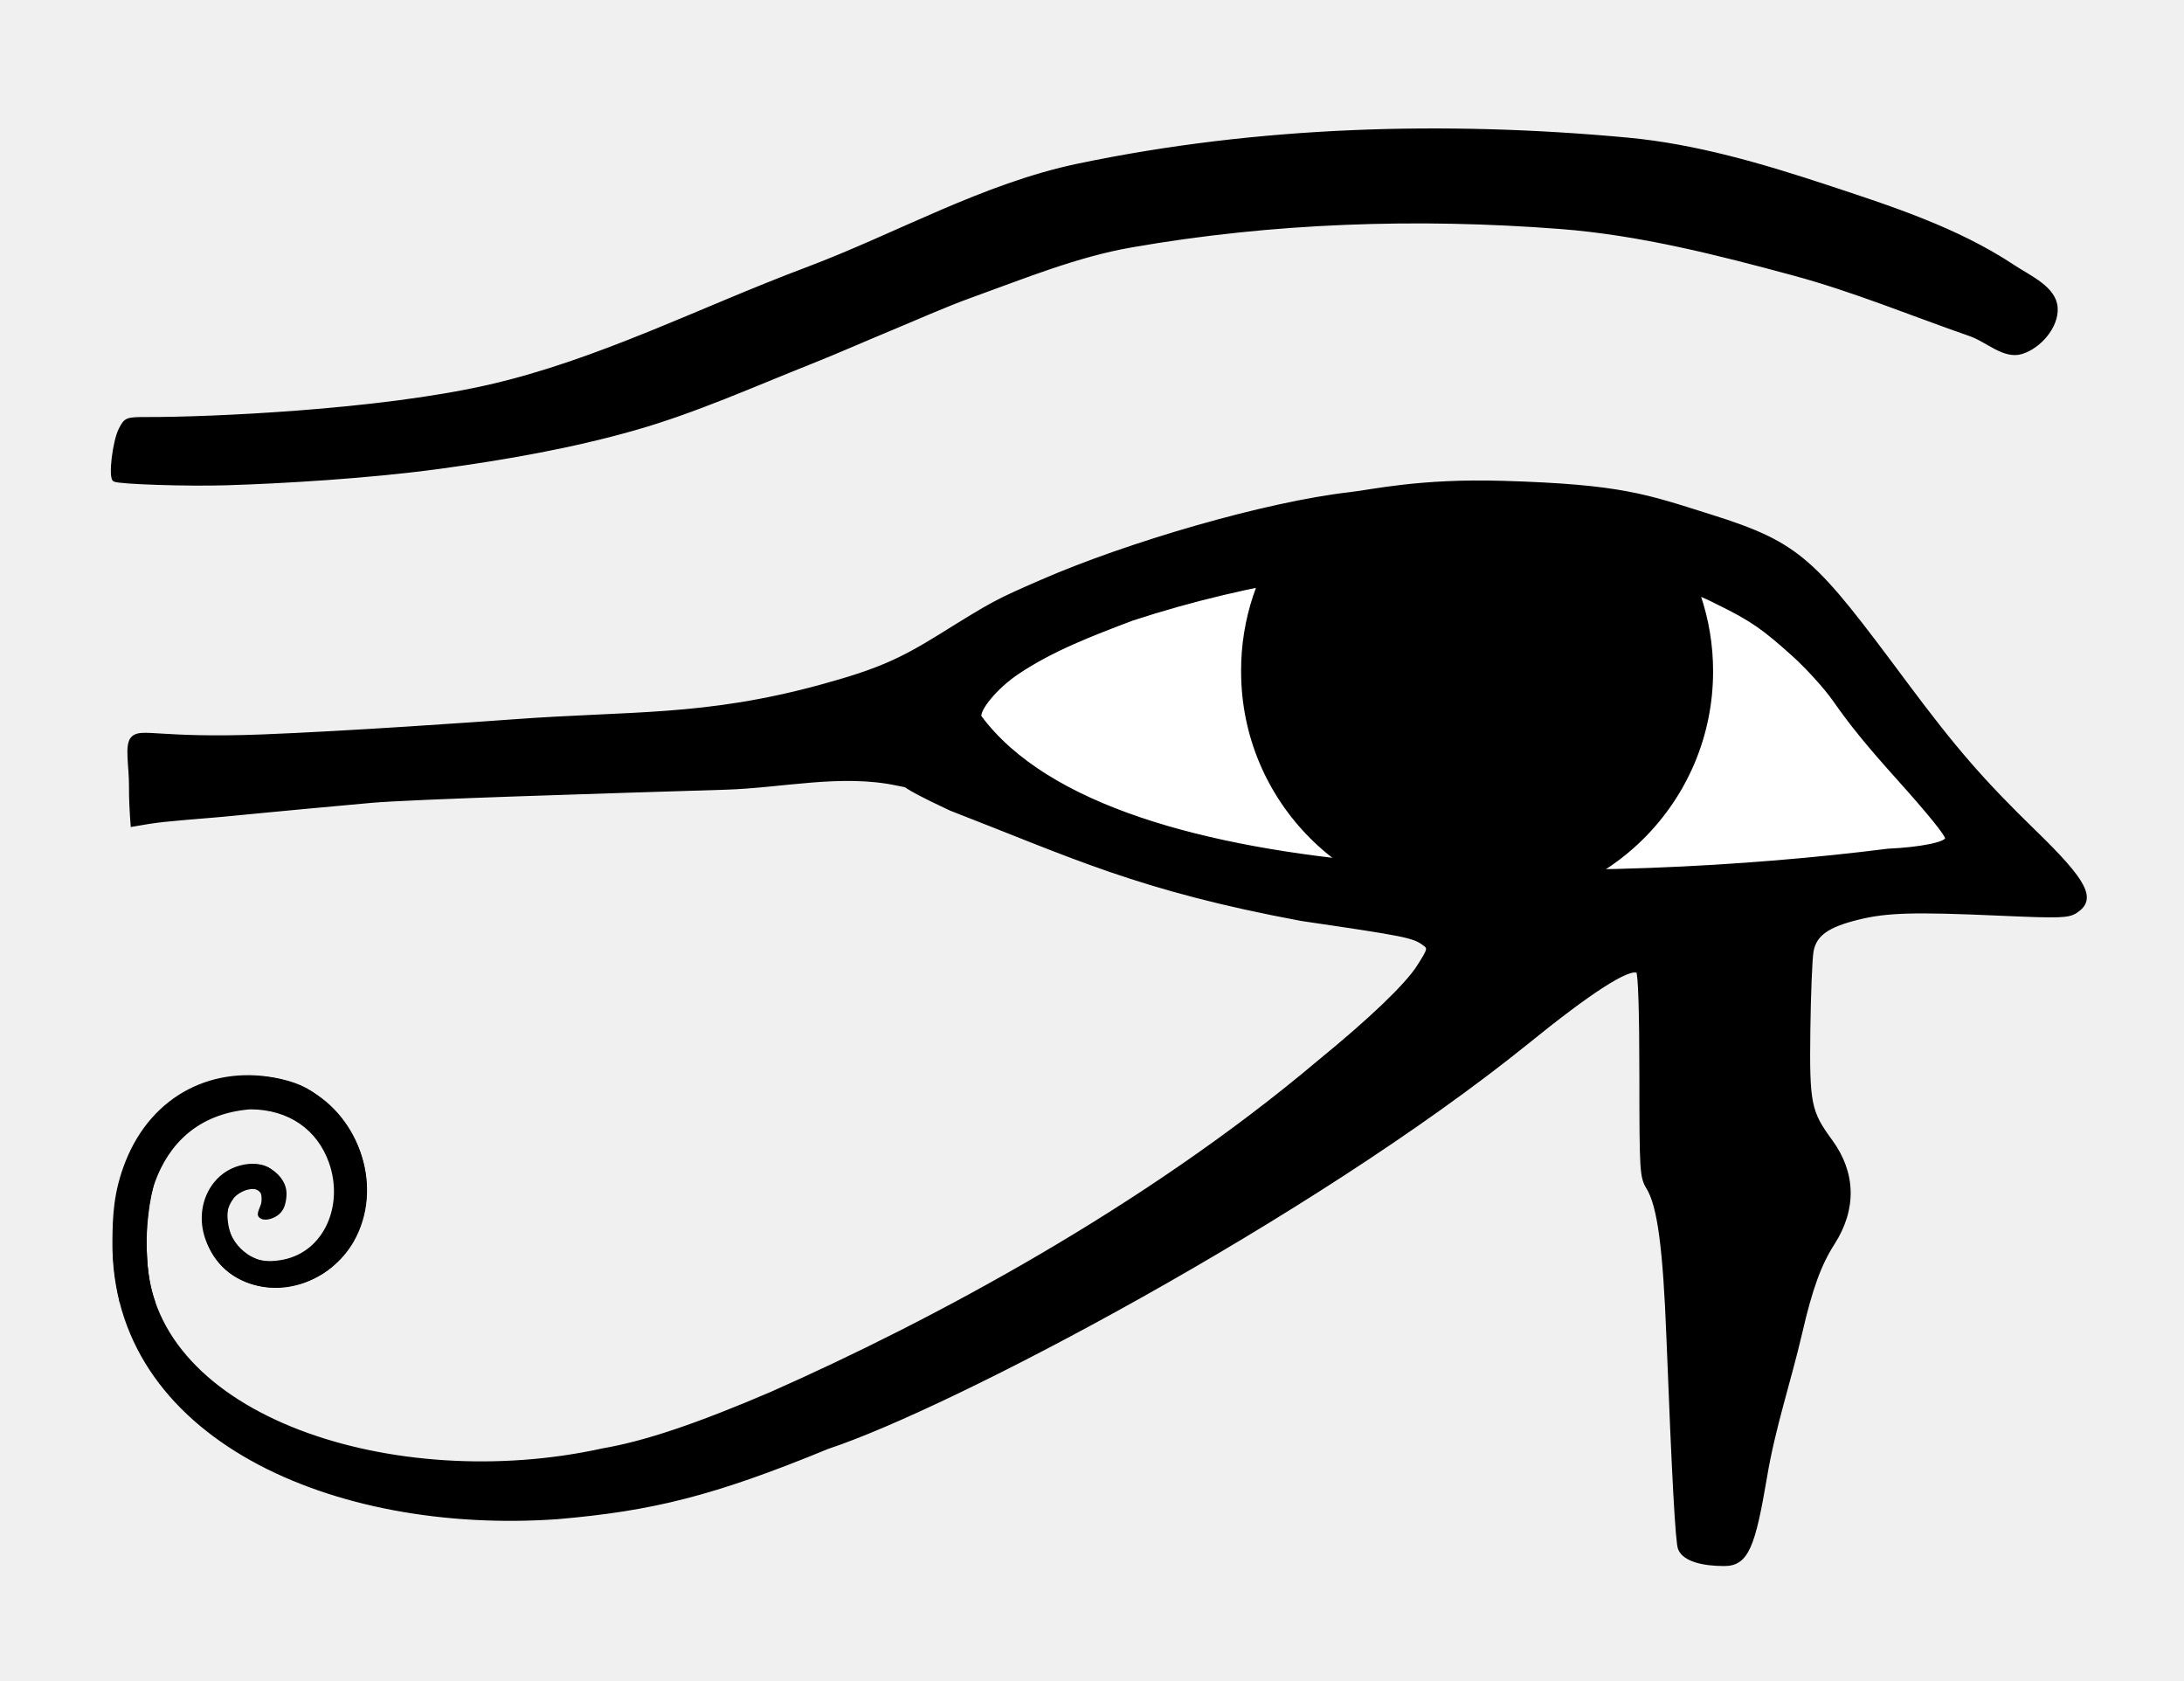
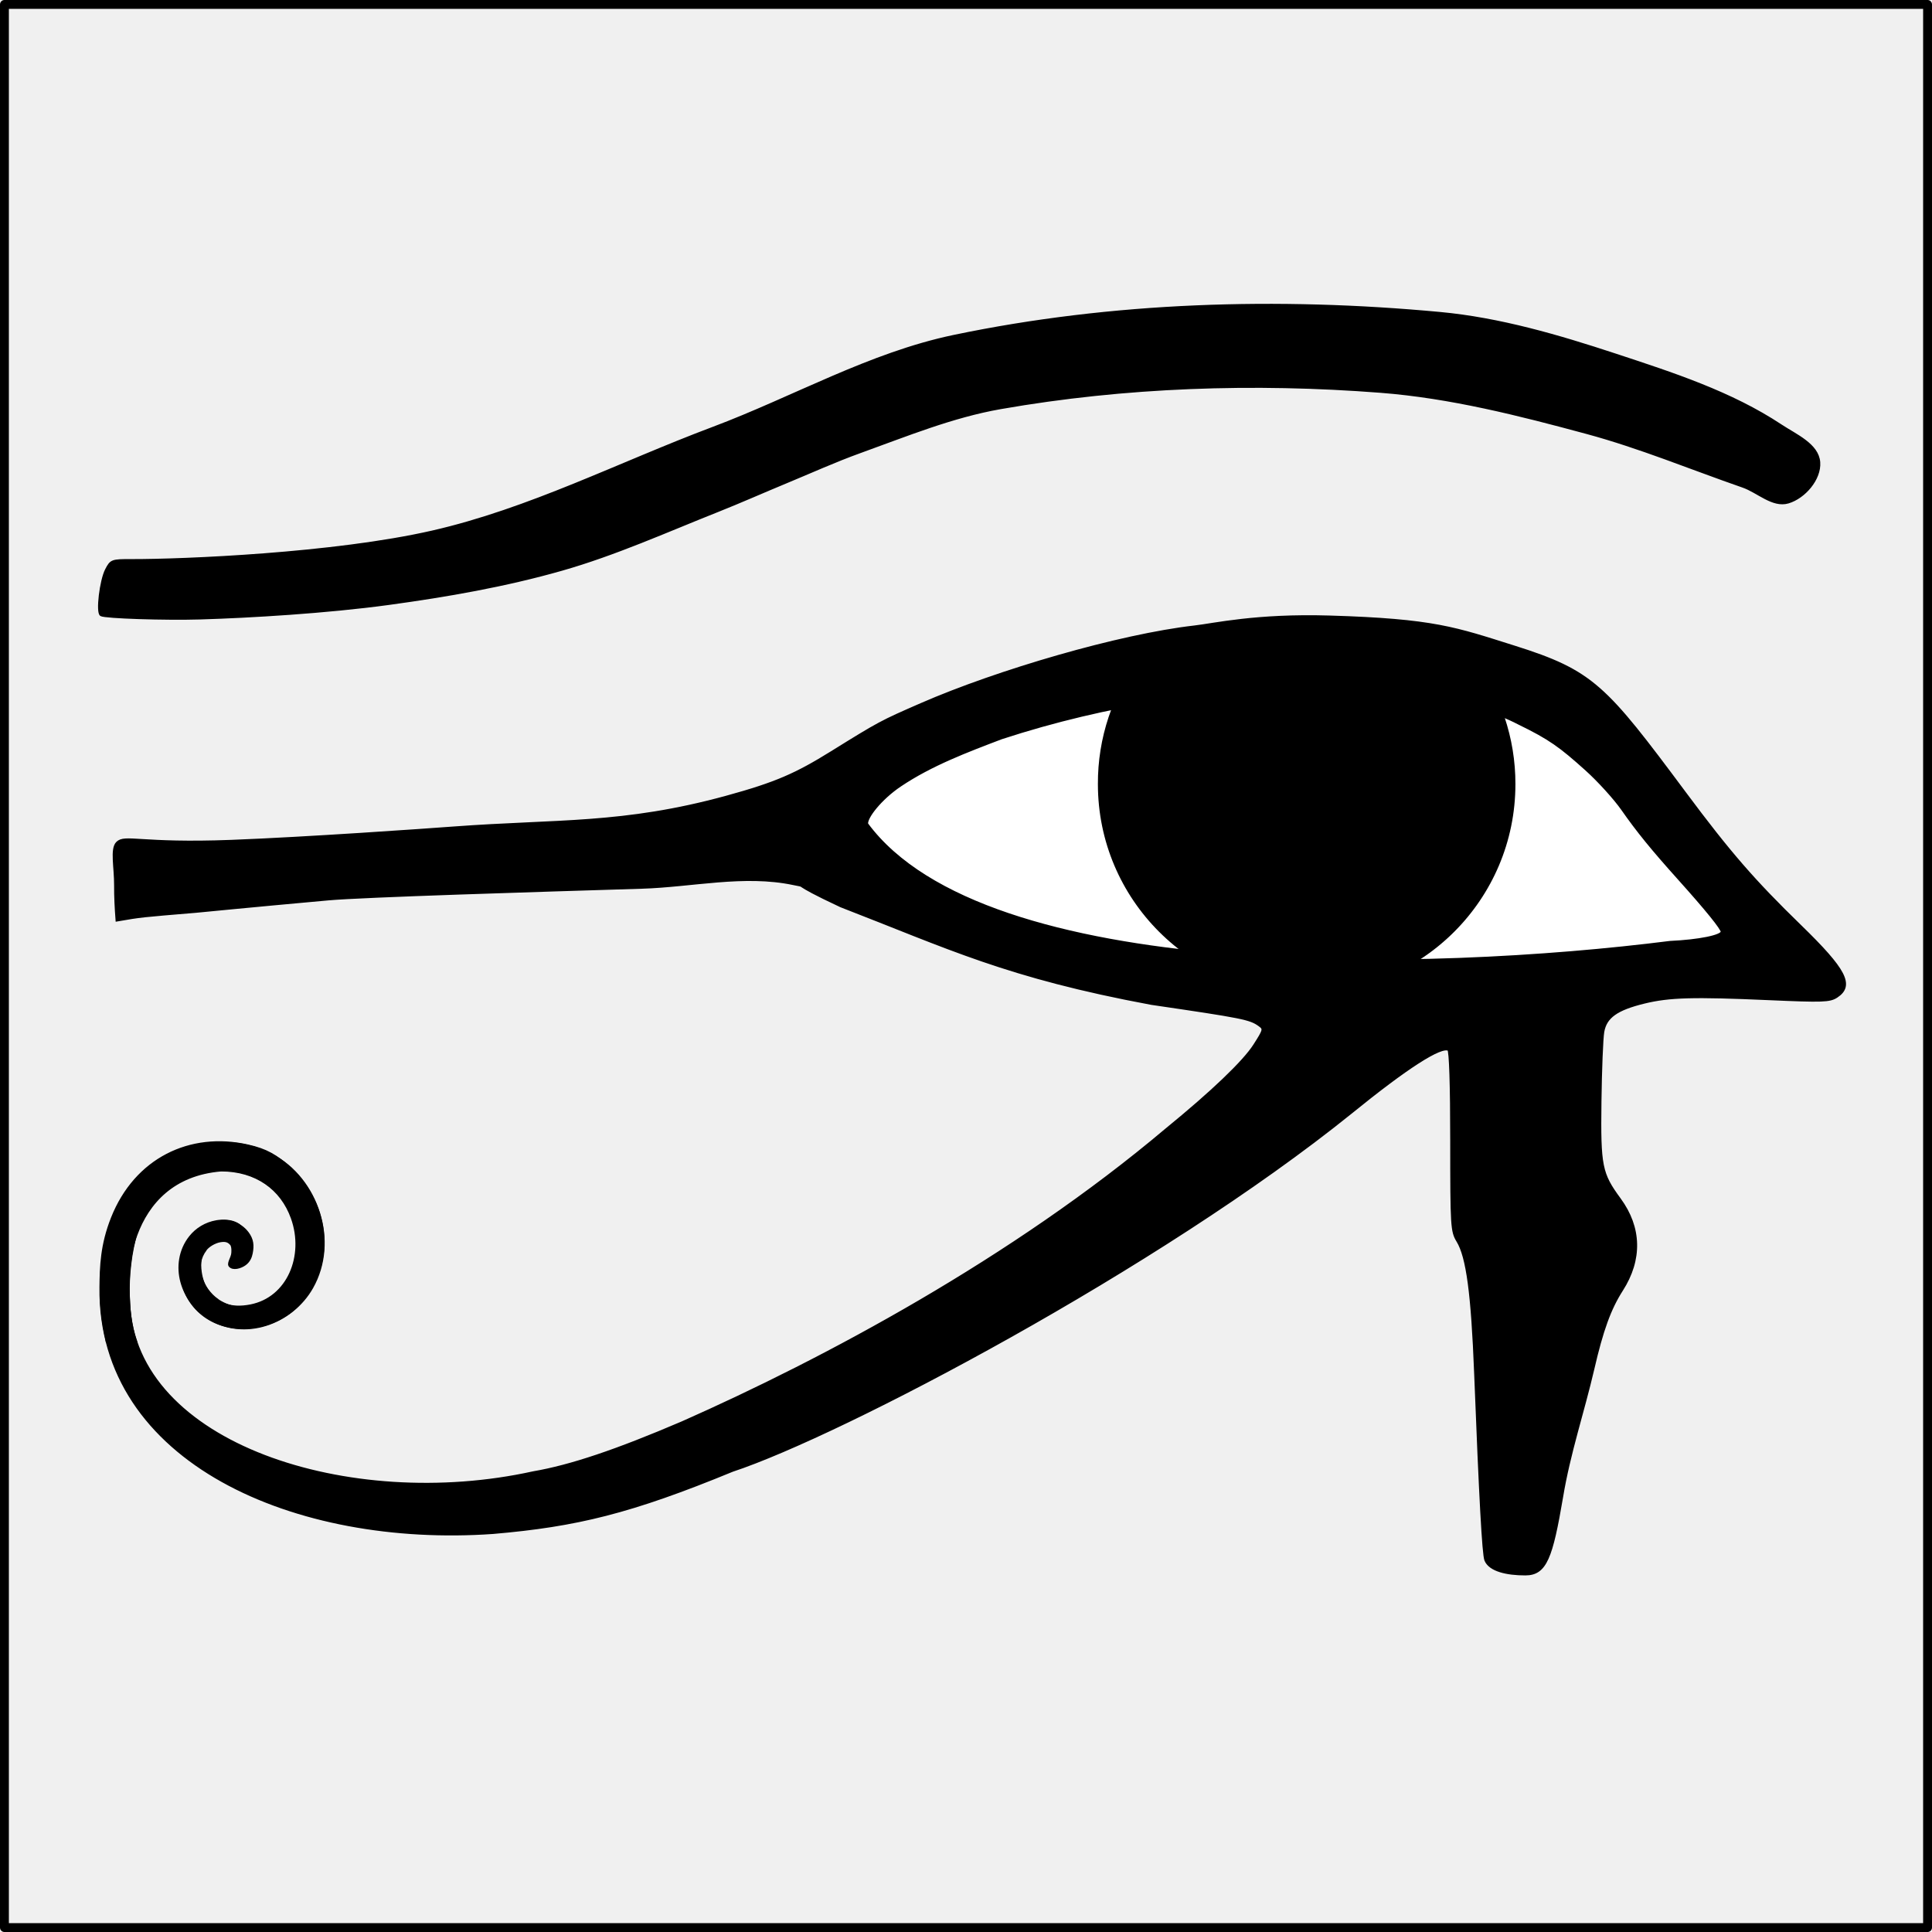
- <svg xmlns="http://www.w3.org/2000/svg" height="500" width="650" version="1.1" id="svg3394">
-   <defs id="defs3410" />
-   <path d="m 33.676,364.82 c 0.536,-7.268 1.777,-14.482 5.029,-21.276 9.479,-19.803 33.963,-29.34 53.026,-19.284 15.333,8.088 22.563,29.331 13.578,45.149 -6.873,12.099 -23.072,18.235 -35.622,10.228 -4.433,-2.828 -7.634,-7.279 -8.994,-12.286 -1.359,-5.006 -0.685,-10.798 2.939,-15.401 2.236,-2.841 5.447,-4.765 9.111,-5.408 3.664,-0.643 8.171,0.404 10.875,3.997 1.783,2.369 1.91,4.545 1.411,7.113 -0.25,1.284 -0.781,2.84 -2.351,3.997 -1.57,1.157 -4.293,1.942 -5.584,0.588 -1.107,-1.161 0.675,-3.153 0.73,-4.756 0.039,-0.832 0.077,-1.732 -0.26,-2.474 -0.897,-1.146 -1.849,-1.342 -3.468,-1.058 -1.655,0.29 -3.647,1.454 -4.585,2.645 l 0,0.059 c -2.022,2.599 -2.372,5.594 -1.528,8.7 0.816,3.007 2.857,5.919 5.467,7.701 l 0.294,0.235 c 8.545,5.452 18.484,0.703 23.392,-7.937 6.716,-11.823 1.511,-26.282 -10.285,-32.505 -15.078,-7.954 -35.744,1.451 -40.36,17.085 -4.566,15.464 -2.872,30.938 -0.274,37.511 l -10.609,0.073 c -2.558,-12.089 -1.929,-15.035 -1.929,-22.696 z" id="path3398" />
-   <path d="m 471.546,260.66 c 17.668,-13.594 26.097,-35.697 29.523,-57.078 1.464,-9.395 1.975,-19.069 0.142,-28.452 14.1,0.299 25.825,9.336 36.433,17.663 18.603,15.53 35.228,33.824 47.215,54.967 3.632,6.175 -5.343,4.634 -8.807,5.923 -30.729,5.842 -62.032,11.753 -93.438,8.916 -3.724,-0.425 -7.428,-1.045 -11.069,-1.94 z" id="path3400" style="fill:#ffffff" />
-   <path d="m 288.006,210.87 c 10.816,-13.823 26.523,-22.816 42.335,-29.821 12.478,-5.361 25.719,-9.195 39.307,-10.133 3.601,-0.492 7.201,-0.983 10.802,-1.475 -5.886,13.4 -9.334,29.076 -3.95,43.223 5.777,15.238 17.145,27.376 24.994,41.49 4.602,5.226 -5.322,2.768 -8.463,3.535 -25.451,-0.025 -51.385,-4.474 -74.255,-16.006 -13.053,-6.755 -25.175,-16.863 -30.769,-30.813 z" id="path3402" style="fill:#ffffff" />
-   <path d="m 495.406,157 a 70.231,70.231 0 0 1 14.44,42.81 70.235,70.235 0 0 1 -140.47,0 70.231,70.231 0 0 1 14.28,-42.81 l 111.75,0 z" id="path3404" style="fill:#000000" />
-   <path d="m 513.206,465.53 c 6.733,0 8.714,-5.446 12.181,-25.899 2.448,-14.774 7.107,-28.463 10.502,-43.043 3.022,-13.117 5.643,-20.332 9.669,-26.618 6.553,-10.229 6.301,-20.921 -0.717,-30.481 -6.33,-8.623 -6.827,-11.121 -6.547,-32.901 0.138,-10.725 0.564,-21.286 0.947,-23.468 0.881,-5.018 4.615,-7.692 13.904,-9.959 8.483,-2.07 16.525,-2.293 41.967,-1.168 18.144,0.802 20.457,0.723 22.75,-0.779 5.627,-3.687 2.953,-8.841 -12.261,-23.626 -15.69,-15.249 -23.876,-24.688 -38.811,-44.75 -26.839,-36.053 -30.927,-40.83 -57.501,-49.189 -19.575,-6.158 -26.691,-9.012 -62.031,-10.06 -24.654,-0.731 -38.767,2.596 -45.357,3.347 -25.219,2.872 -66.247,14.877 -91.933,26.083 -13.581,5.925 -14.042,6.172 -30.115,16.152 -11.981,7.439 -18.733,10.459 -35.44,15.034 -34.886,9.553 -56.753,7.758 -92,10.378 -9.258,0.688 -49.298,3.515 -74.5,4.478 -30.689,1.173 -35.835,-2.038 -38.423,0.55 -2.031,2.031 -0.564,8.181 -0.602,14.306 -0.024,3.738 0.184,7.664 0.486,11.602 8.192,-1.424 8.035,-1.368 26.54,-2.917 1.681,-0.141 16.718,-1.669 44.5,-4.173 11.867,-1.069 70.326,-2.845 105.5,-3.925 16.997,-0.522 34.357,-4.723 51,-1.235 5.762,1.208 -2.387,-1.116 16,7.481 36.313,14.051 55.853,23.79 104.5,32.83 30.774,4.52 33.208,4.974 36.376,7.291 1.746,1.276 1.662,1.617 -1.677,6.836 -3.564,5.572 -14.275,15.81 -29.699,28.389 -51.619,43.564 -115.05,77.431 -162.89,98.598 -22.221,9.512 -37.55,14.655 -50.108,16.811 -61.892,13.654 -134.26,-9.494 -136.11,-56.959 -0.049,-1.256 -0.499,-6.001 0.14,-12.079 0.445,-4.236 0.896,-7.322 2.293,-11.095 3.979,-10.75 12.413,-20.407 28.672,-21.755 11.746,0.022 20.375,6.156 23.95,16.17 4.562,12.78 -1.319,27.071 -14.023,29.565 -6.64,1.304 -11.222,-0.526 -14.271,-4.468 -3.342,-4.322 -3.72,-12.026 -1.356,-15.634 2.276,-3.473 7.246,-5.275 10.824,-3.925 3.612,1.364 4.993,0.366 0.654,-3.184 -0.38,-0.249 -0.778,-0.459 -1.191,-0.631 -6.668,-2.792 -17.127,4.123 -17.913,14.135 -0.712,11.495 7.705,20.279 19.249,20.94 6.566,0.376 14.594,-1.966 20.026,-7.803 13.425,-14.428 9.171,-34.885 -2.959,-45.762 -4.613,-4.137 -7.753,-6.058 -14.065,-7.477 -19.37,-4.355 -37.69,4.513 -45.528,24.301 -3.564,8.999 -3.768,16.201 -3.852,23.221 -0.704,58.895 65.742,87.202 131.95,82.517 28.009,-2.412 46.229,-6.809 80.495,-20.915 36.58,-12.09 143.44,-68.32 207.96,-120.33 18.846,-15.317 30.511,-22.813 33.055,-21.24 0.616,0.381 0.99,11.992 0.992,30.802 0.004,28.758 0.102,30.352 2.072,33.583 3.279,5.379 4.935,17.725 5.982,44.608 1.633,41.914 2.675,60.915 3.444,62.778 1.396,3.383 7.031,4.664 13.289,4.664 z m -221.62,-252.27 c -0.418,-2.171 4.604,-8.624 11.231,-13.08 10.396,-6.989 22.385,-11.512 34.092,-15.96 71.934,-23.518 145.08,-20.065 174.03,-4.962 10.593,5.151 14.126,7.777 22.813,15.582 4.129,3.71 9.594,9.73 12.144,13.379 5.133,7.343 10.014,13.339 19.014,23.362 9.303,10.359 14.5,16.774 14.5,17.897 0,1.572 -7.896,3.149 -17.5,3.581 -81.15,10.292 -230.44,14.198 -270.32,-39.799 z M 67.406,143.909 c 16.558,-0.5 42.467,-2.016 63.5,-4.895 19.525,-2.673 39.047,-6.067 58,-11.467 17.982,-5.123 35.124,-12.85 52.5,-19.754 7.724,-3.069 15.32,-6.453 23,-9.632 8.319,-3.443 16.53,-7.172 25,-10.224 15.523,-5.593 30.986,-11.946 47.239,-14.789 41.988,-7.346 85.261,-8.779 127.76,-5.499 23.554,1.818 46.695,7.712 69.5,13.878 17.863,4.829 35.019,11.972 52.5,18.041 5.069,1.761 10.039,6.841 15.177,5.321 5.396,-1.6 10.73,-7.749 10.317,-13.361 -0.434,-5.884 -7.835,-9.014 -12.753,-12.272 -16.823,-11.146 -36.498,-17.485 -55.661,-23.803 -19.219,-6.335 -38.923,-12.127 -59.072,-14.001 -54.326,-5.053 -110.09,-3.43 -163.5,7.727 -28.29,5.91 -53.945,20.759 -81,30.92 -31.437,11.806 -61.76,27.444 -94.5,34.909 -33.045,7.534 -83.745,9.629 -101.22,9.591 -6.543,-0.014 -6.769,0.071 -8.36,3.147 -1.851,3.58 -3.126,14.296 -1.793,15.077 1.339,0.784 21.593,1.445 33.376,1.089 z" id="path3406" style="stroke:#000000" />
+ <svg xmlns="http://www.w3.org/2000/svg" xmlns:ns1="http://www.openswatchbook.org/uri/2009/osb" height="650" width="650" version="1.1" id="svg3394">
+   <defs id="defs3410">
+     <linearGradient id="linearGradient4140" ns1:paint="solid">
+       <stop style="stop-color:#000000;stop-opacity:1;" offset="0" id="stop4142" />
+     </linearGradient>
+   </defs>
+   <path d="m 33.676,428.82 c 0.536,-7.268 1.777,-14.482 5.029,-21.276 9.479,-19.803 33.963,-29.34 53.026,-19.284 15.333,8.088 22.563,29.331 13.578,45.149 -6.873,12.099 -23.072,18.235 -35.622,10.228 -4.433,-2.828 -7.634,-7.279 -8.994,-12.286 -1.359,-5.006 -0.685,-10.798 2.939,-15.401 2.236,-2.841 5.447,-4.765 9.111,-5.408 3.664,-0.643 8.171,0.404 10.875,3.997 1.783,2.369 1.91,4.545 1.411,7.113 -0.25,1.284 -0.781,2.84 -2.351,3.997 -1.57,1.157 -4.293,1.942 -5.584,0.588 -1.107,-1.161 0.675,-3.153 0.73,-4.756 0.039,-0.832 0.077,-1.732 -0.26,-2.474 -0.897,-1.146 -1.849,-1.342 -3.468,-1.058 -1.655,0.29 -3.647,1.454 -4.585,2.645 l 0,0.059 c -2.022,2.599 -2.372,5.594 -1.528,8.7 0.816,3.007 2.857,5.919 5.467,7.701 l 0.294,0.235 c 8.545,5.452 18.484,0.703 23.392,-7.937 6.716,-11.823 1.511,-26.282 -10.285,-32.505 -15.078,-7.954 -35.744,1.451 -40.36,17.085 -4.566,15.464 -2.872,30.938 -0.274,37.511 l -10.609,0.073 c -2.558,-12.089 -1.929,-15.035 -1.929,-22.696 z" id="path3398" />
+   <path d="m 471.546,324.66 c 17.668,-13.594 26.097,-35.697 29.523,-57.078 1.464,-9.395 1.975,-19.069 0.142,-28.452 14.1,0.299 25.825,9.336 36.433,17.663 18.603,15.53 35.228,33.824 47.215,54.967 3.632,6.175 -5.343,4.634 -8.807,5.923 -30.729,5.842 -62.032,11.753 -93.438,8.916 -3.724,-0.425 -7.428,-1.045 -11.069,-1.94 z" id="path3400" style="fill:#ffffff" />
+   <path d="m 288.006,274.87 c 10.816,-13.823 26.523,-22.816 42.335,-29.821 12.478,-5.361 25.719,-9.195 39.307,-10.133 3.601,-0.492 7.201,-0.983 10.802,-1.475 -5.886,13.4 -9.334,29.076 -3.95,43.223 5.777,15.238 17.145,27.376 24.994,41.49 4.602,5.226 -5.322,2.768 -8.463,3.535 -25.451,-0.025 -51.385,-4.474 -74.255,-16.006 -13.053,-6.755 -25.175,-16.863 -30.769,-30.813 z" id="path3402" style="fill:#ffffff" />
+   <path d="m 495.406,221 a 70.231,70.231 0 0 1 14.44,42.81 70.235,70.235 0 0 1 -140.47,0 70.231,70.231 0 0 1 14.28,-42.81 l 111.75,0 z" id="path3404" style="fill:#000000" />
+   <path d="m 513.206,529.53 c 6.733,0 8.714,-5.446 12.181,-25.899 2.448,-14.774 7.107,-28.463 10.502,-43.043 3.022,-13.117 5.643,-20.332 9.669,-26.618 6.553,-10.229 6.301,-20.921 -0.717,-30.481 -6.33,-8.623 -6.827,-11.121 -6.547,-32.901 0.138,-10.725 0.564,-21.286 0.947,-23.468 0.881,-5.018 4.615,-7.692 13.904,-9.959 8.483,-2.07 16.525,-2.293 41.967,-1.168 18.144,0.802 20.457,0.723 22.75,-0.779 5.627,-3.687 2.953,-8.841 -12.261,-23.626 -15.69,-15.249 -23.876,-24.688 -38.811,-44.75 -26.839,-36.053 -30.927,-40.83 -57.501,-49.189 -19.575,-6.158 -26.691,-9.012 -62.031,-10.06 -24.654,-0.731 -38.767,2.596 -45.357,3.347 -25.219,2.872 -66.247,14.877 -91.933,26.083 -13.581,5.925 -14.042,6.172 -30.115,16.152 -11.981,7.439 -18.733,10.459 -35.44,15.034 -34.886,9.553 -56.753,7.758 -92,10.378 -9.258,0.688 -49.298,3.515 -74.5,4.478 -30.689,1.173 -35.835,-2.038 -38.423,0.55 -2.031,2.031 -0.564,8.181 -0.602,14.306 -0.024,3.738 0.184,7.664 0.486,11.602 8.192,-1.424 8.035,-1.368 26.54,-2.917 1.681,-0.141 16.718,-1.669 44.5,-4.173 11.867,-1.069 70.326,-2.845 105.5,-3.925 16.997,-0.522 34.357,-4.723 51,-1.235 5.762,1.208 -2.387,-1.116 16,7.481 36.313,14.051 55.853,23.79 104.5,32.83 30.774,4.52 33.208,4.974 36.376,7.291 1.746,1.276 1.662,1.617 -1.677,6.836 -3.564,5.572 -14.275,15.81 -29.699,28.389 -51.619,43.564 -115.05,77.431 -162.89,98.598 -22.221,9.512 -37.55,14.655 -50.108,16.811 -61.892,13.654 -134.26,-9.494 -136.11,-56.959 -0.049,-1.256 -0.499,-6.001 0.14,-12.079 0.445,-4.236 0.896,-7.322 2.293,-11.095 3.979,-10.75 12.413,-20.407 28.672,-21.755 11.746,0.022 20.375,6.156 23.95,16.17 4.562,12.78 -1.319,27.071 -14.023,29.565 -6.64,1.304 -11.222,-0.526 -14.271,-4.468 -3.342,-4.322 -3.72,-12.026 -1.356,-15.634 2.276,-3.473 7.246,-5.275 10.824,-3.925 3.612,1.364 4.993,0.366 0.654,-3.184 -0.38,-0.249 -0.778,-0.459 -1.191,-0.631 -6.668,-2.792 -17.127,4.123 -17.913,14.135 -0.712,11.495 7.705,20.279 19.249,20.94 6.566,0.376 14.594,-1.966 20.026,-7.803 13.425,-14.428 9.171,-34.885 -2.959,-45.762 -4.613,-4.137 -7.753,-6.058 -14.065,-7.477 -19.37,-4.355 -37.69,4.513 -45.528,24.301 -3.564,8.999 -3.768,16.201 -3.852,23.221 -0.704,58.895 65.742,87.202 131.95,82.517 28.009,-2.412 46.229,-6.809 80.495,-20.915 36.58,-12.09 143.44,-68.32 207.96,-120.33 18.846,-15.317 30.511,-22.813 33.055,-21.24 0.616,0.381 0.99,11.992 0.992,30.802 0.004,28.758 0.102,30.352 2.072,33.583 3.279,5.379 4.935,17.725 5.982,44.608 1.633,41.914 2.675,60.915 3.444,62.778 1.396,3.383 7.031,4.664 13.289,4.664 z m -221.62,-252.27 c -0.418,-2.171 4.604,-8.624 11.231,-13.08 10.396,-6.989 22.385,-11.512 34.092,-15.96 71.934,-23.518 145.08,-20.065 174.03,-4.962 10.593,5.151 14.126,7.777 22.813,15.582 4.129,3.71 9.594,9.73 12.144,13.379 5.133,7.343 10.014,13.339 19.014,23.362 9.303,10.359 14.5,16.774 14.5,17.897 0,1.572 -7.896,3.149 -17.5,3.581 -81.15,10.292 -230.44,14.198 -270.32,-39.799 z M 67.406,207.909 c 16.558,-0.5 42.467,-2.016 63.5,-4.895 19.525,-2.673 39.047,-6.067 58,-11.467 17.982,-5.123 35.124,-12.85 52.5,-19.754 7.724,-3.069 15.32,-6.453 23,-9.632 8.319,-3.443 16.53,-7.172 25,-10.224 15.523,-5.593 30.986,-11.946 47.239,-14.789 41.988,-7.346 85.261,-8.779 127.76,-5.499 23.554,1.818 46.695,7.712 69.5,13.878 17.863,4.829 35.019,11.972 52.5,18.041 5.069,1.761 10.039,6.841 15.177,5.321 5.396,-1.6 10.73,-7.749 10.317,-13.361 -0.434,-5.884 -7.835,-9.014 -12.753,-12.272 -16.823,-11.146 -36.498,-17.485 -55.661,-23.803 -19.219,-6.335 -38.923,-12.127 -59.072,-14.001 -54.326,-5.053 -110.09,-3.43 -163.5,7.727 -28.29,5.91 -53.945,20.759 -81,30.92 -31.437,11.806 -61.76,27.444 -94.5,34.909 -33.045,7.534 -83.745,9.629 -101.22,9.591 -6.543,-0.014 -6.769,0.071 -8.36,3.147 -1.851,3.58 -3.126,14.296 -1.793,15.077 1.339,0.784 21.593,1.445 33.376,1.089 z" id="path3406" style="stroke:#000000" />
+   <rect style="opacity:1;fill:none;fill-opacity:1;stroke:#000000;stroke-width:2.986;stroke-linecap:round;stroke-linejoin:round;stroke-miterlimit:4;stroke-dasharray:none;stroke-opacity:1" id="rect3338" width="647.014" height="647.014" x="1.493" y="1.493" />
</svg>
